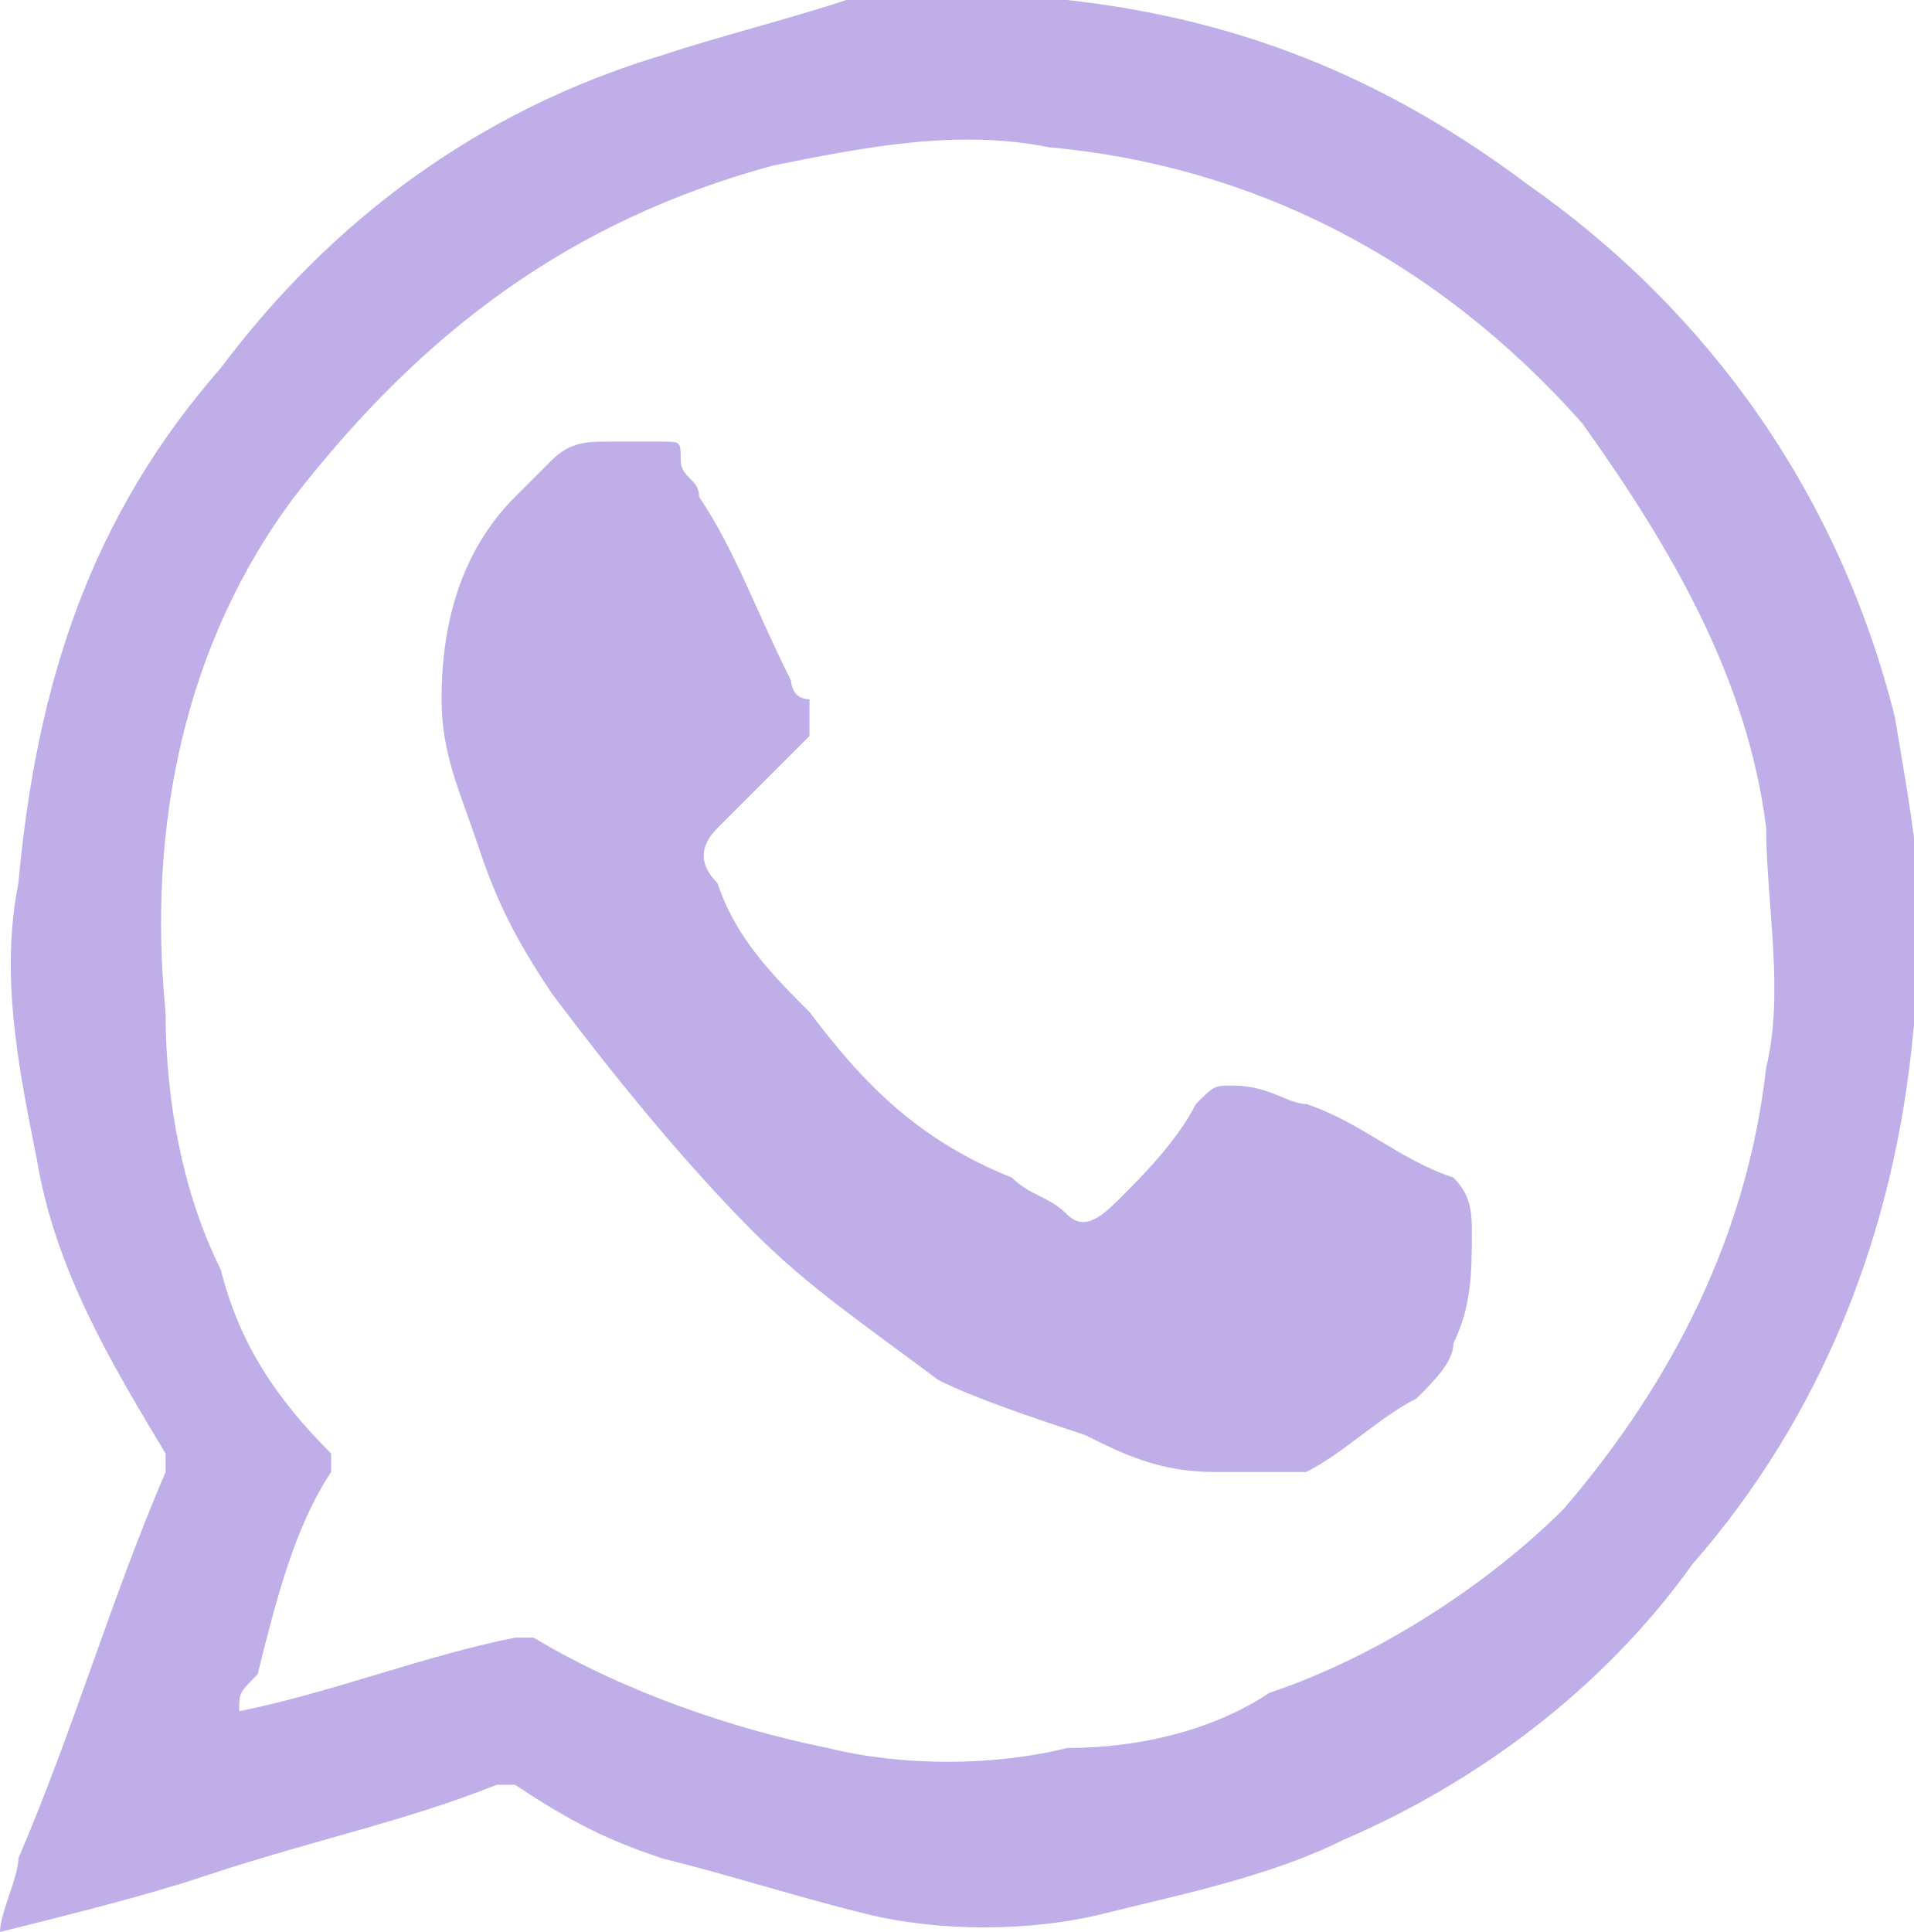
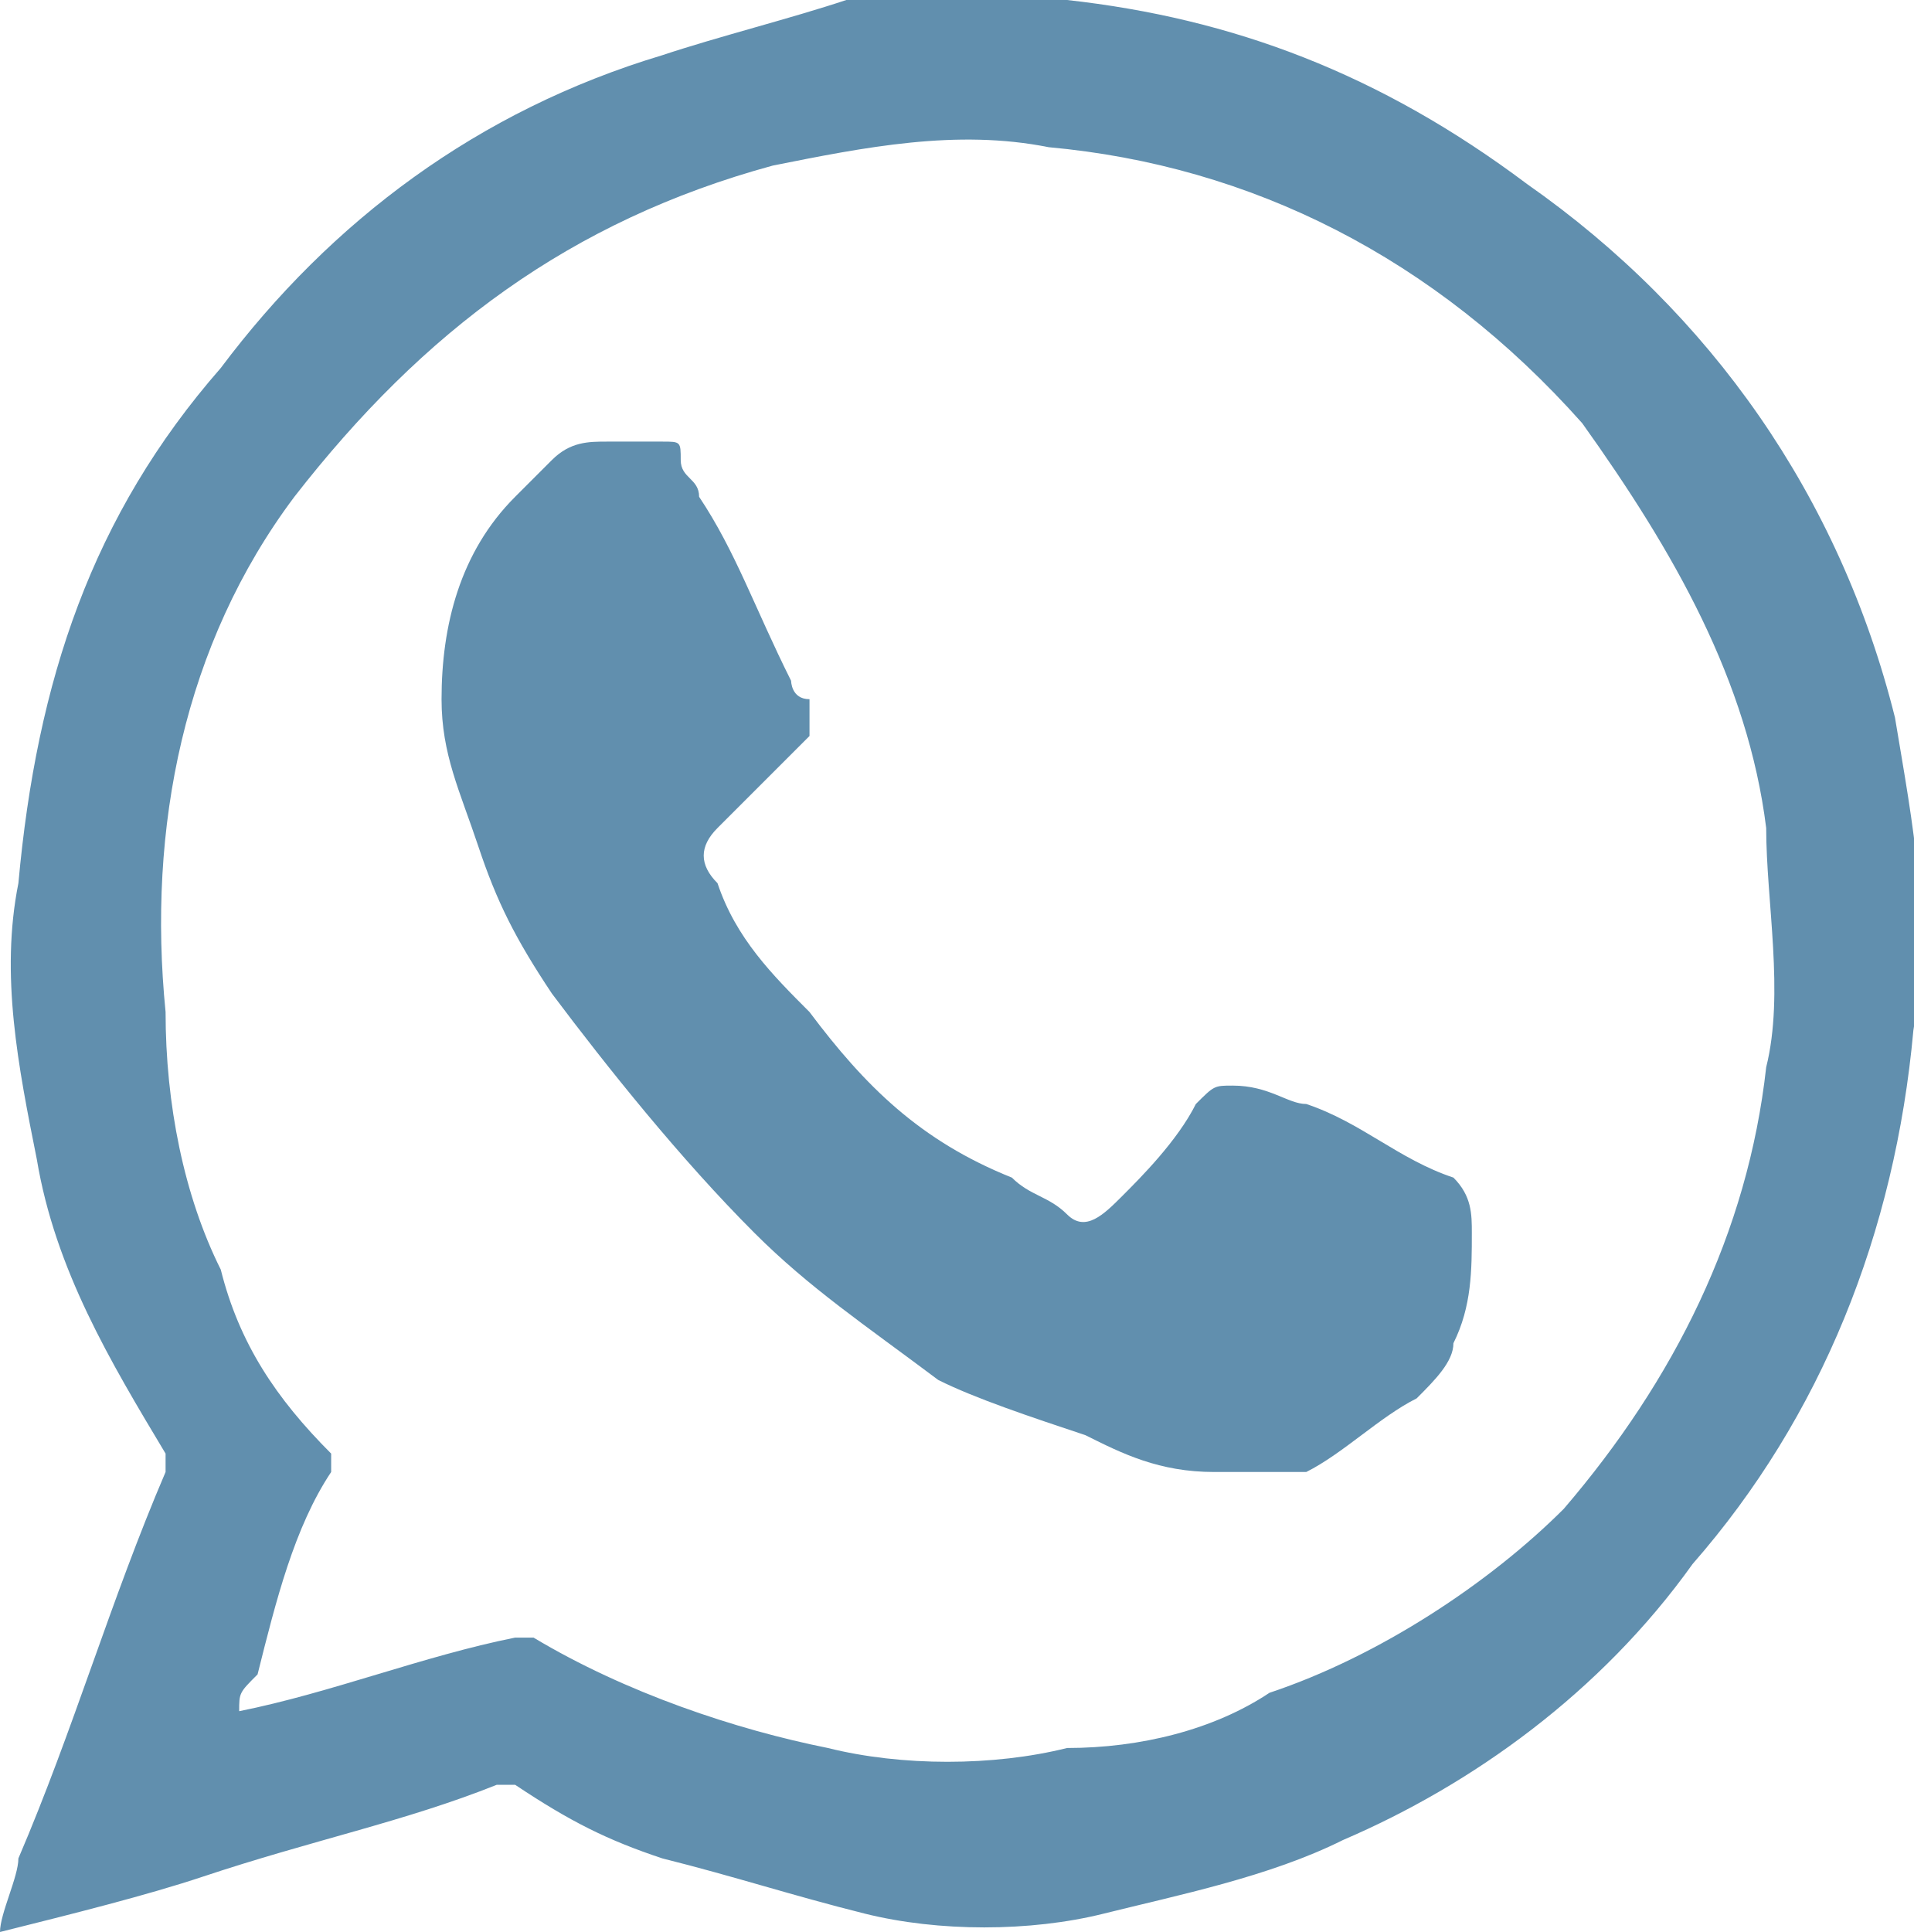
<svg xmlns="http://www.w3.org/2000/svg" version="1.1" id="Layer_1" x="0px" y="0px" width="10.4px" height="10.5px" viewBox="0 0 10.4 10.5" style="enable-background:new 0 0 10.4 10.5;" xml:space="preserve">
  <style type="text/css">
- 	.st0{fill:#C0AEE8;}
+ 	.st0{fill:#618FAE;}
</style>
  <g>
-     <path class="st0" d="M0,10.5c0-0.1,0.1-0.3,0.1-0.4C0.4,9.4,0.6,8.7,0.9,8c0,0,0-0.1,0-0.1c-0.3-0.5-0.6-1-0.7-1.6   C0.1,5.8,0,5.3,0.1,4.8c0.1-1.1,0.4-2,1.1-2.8c0.6-0.8,1.4-1.4,2.4-1.7C3.9,0.2,4.3,0.1,4.6,0C5,0,5.4,0,5.8,0   C6.7,0.1,7.5,0.4,8.3,1c1,0.7,1.7,1.7,2,2.9c0.1,0.6,0.2,1.1,0.1,1.7c-0.1,1.1-0.5,2.1-1.2,2.9C8.7,9.2,8,9.7,7.3,10   c-0.4,0.2-0.9,0.3-1.3,0.4c-0.4,0.1-0.9,0.1-1.3,0c-0.4-0.1-0.7-0.2-1.1-0.3C3.3,10,3.1,9.9,2.8,9.7c0,0,0,0-0.1,0   C2.2,9.9,1.7,10,1.1,10.2C0.8,10.3,0.4,10.4,0,10.5C0,10.5,0,10.5,0,10.5z M1.3,9.3C1.3,9.3,1.3,9.3,1.3,9.3c0.5-0.1,1-0.3,1.5-0.4   c0,0,0.1,0,0.1,0c0.5,0.3,1.1,0.5,1.6,0.6c0.4,0.1,0.9,0.1,1.3,0c0.4,0,0.8-0.1,1.1-0.3C7.5,9,8.1,8.6,8.5,8.2   c0.6-0.7,1-1.5,1.1-2.4c0.1-0.4,0-0.9,0-1.3c-0.1-0.8-0.5-1.5-1-2.2C7.8,1.4,6.8,0.9,5.7,0.8c-0.5-0.1-1,0-1.5,0.1   C3.1,1.2,2.3,1.8,1.6,2.7C1,3.5,0.8,4.5,0.9,5.5C0.9,6,1,6.5,1.2,6.9c0.1,0.4,0.3,0.7,0.6,1c0,0,0,0,0,0.1C1.6,8.3,1.5,8.7,1.4,9.1   C1.3,9.2,1.3,9.2,1.3,9.3z" />
-     <path class="st0" d="M3.4,2.4c0.1,0,0.1,0,0.2,0c0.1,0,0.1,0,0.1,0.1c0,0.1,0.1,0.1,0.1,0.2C4,3,4.1,3.3,4.3,3.7c0,0,0,0.1,0.1,0.1   c0,0.1,0,0.1,0,0.2C4.2,4.2,4.1,4.3,4,4.4c0,0-0.1,0.1-0.1,0.1c-0.1,0.1-0.1,0.2,0,0.3C4,5.1,4.2,5.3,4.4,5.5   C4.7,5.9,5,6.2,5.5,6.4c0.1,0.1,0.2,0.1,0.3,0.2c0.1,0.1,0.2,0,0.3-0.1C6.2,6.4,6.4,6.2,6.5,6c0.1-0.1,0.1-0.1,0.2-0.1   C6.9,5.9,7,6,7.1,6c0.3,0.1,0.5,0.3,0.8,0.4C8,6.5,8,6.6,8,6.7c0,0.2,0,0.4-0.1,0.6c0,0.1-0.1,0.2-0.2,0.3C7.5,7.7,7.3,7.9,7.1,8   C6.9,8,6.7,8,6.6,8C6.3,8,6.1,7.9,5.9,7.8C5.6,7.7,5.3,7.6,5.1,7.5C4.7,7.2,4.4,7,4.1,6.7C3.7,6.3,3.3,5.8,3,5.4   C2.8,5.1,2.7,4.9,2.6,4.6C2.5,4.3,2.4,4.1,2.4,3.8c0-0.4,0.1-0.8,0.4-1.1C2.9,2.6,3,2.5,3,2.5c0.1-0.1,0.2-0.1,0.3-0.1   C3.3,2.4,3.4,2.4,3.4,2.4C3.4,2.4,3.4,2.4,3.4,2.4z" />
+     <path class="st0" d="M0,10.5c0-0.1,0.1-0.3,0.1-0.4C0.4,9.4,0.6,8.7,0.9,8V7.9c-0.3-0.5-0.6-1-0.7-1.6C0.1,5.8,0,5.3,0.1,4.8   c0.1-1.1,0.4-2,1.1-2.8c0.6-0.8,1.4-1.4,2.4-1.7c0.3-0.1,0.7-0.2,1-0.3C5,0,5.4,0,5.8,0c0.9,0.1,1.7,0.4,2.5,1c1,0.7,1.7,1.7,2,2.9   c0.1,0.6,0.2,1.1,0.1,1.7c-0.1,1.1-0.5,2.1-1.2,2.9C8.7,9.2,8,9.7,7.3,10c-0.4,0.2-0.9,0.3-1.3,0.4c-0.4,0.1-0.9,0.1-1.3,0   S4,10.2,3.6,10.1C3.3,10,3.1,9.9,2.8,9.7c0,0,0,0-0.1,0c-0.5,0.2-1,0.3-1.6,0.5C0.8,10.3,0.4,10.4,0,10.5L0,10.5z M1.3,9.3L1.3,9.3   c0.5-0.1,1-0.3,1.5-0.4h0.1C3.4,9.2,4,9.4,4.5,9.5c0.4,0.1,0.9,0.1,1.3,0c0.4,0,0.8-0.1,1.1-0.3c0.6-0.2,1.2-0.6,1.6-1   c0.6-0.7,1-1.5,1.1-2.4c0.1-0.4,0-0.9,0-1.3C9.5,3.7,9.1,3,8.6,2.3C7.8,1.4,6.8,0.9,5.7,0.8c-0.5-0.1-1,0-1.5,0.1   C3.1,1.2,2.3,1.8,1.6,2.7C1,3.5,0.8,4.5,0.9,5.5c0,0.5,0.1,1,0.3,1.4c0.1,0.4,0.3,0.7,0.6,1c0,0,0,0,0,0.1C1.6,8.3,1.5,8.7,1.4,9.1   C1.3,9.2,1.3,9.2,1.3,9.3z" />
+     <path class="st0" d="M3.4,2.4c0.1,0,0.1,0,0.2,0c0.1,0,0.1,0,0.1,0.1s0.1,0.1,0.1,0.2C4,3,4.1,3.3,4.3,3.7c0,0,0,0.1,0.1,0.1   c0,0.1,0,0.1,0,0.2C4.2,4.2,4.1,4.3,4,4.4L3.9,4.5c-0.1,0.1-0.1,0.2,0,0.3C4,5.1,4.2,5.3,4.4,5.5C4.7,5.9,5,6.2,5.5,6.4   c0.1,0.1,0.2,0.1,0.3,0.2c0.1,0.1,0.2,0,0.3-0.1C6.2,6.4,6.4,6.2,6.5,6c0.1-0.1,0.1-0.1,0.2-0.1C6.9,5.9,7,6,7.1,6   c0.3,0.1,0.5,0.3,0.8,0.4C8,6.5,8,6.6,8,6.7c0,0.2,0,0.4-0.1,0.6c0,0.1-0.1,0.2-0.2,0.3C7.5,7.7,7.3,7.9,7.1,8C6.9,8,6.7,8,6.6,8   C6.3,8,6.1,7.9,5.9,7.8C5.6,7.7,5.3,7.6,5.1,7.5C4.7,7.2,4.4,7,4.1,6.7C3.7,6.3,3.3,5.8,3,5.4C2.8,5.1,2.7,4.9,2.6,4.6   C2.5,4.3,2.4,4.1,2.4,3.8c0-0.4,0.1-0.8,0.4-1.1C2.9,2.6,3,2.5,3,2.5c0.1-0.1,0.2-0.1,0.3-0.1H3.4L3.4,2.4z" />
  </g>
</svg>
